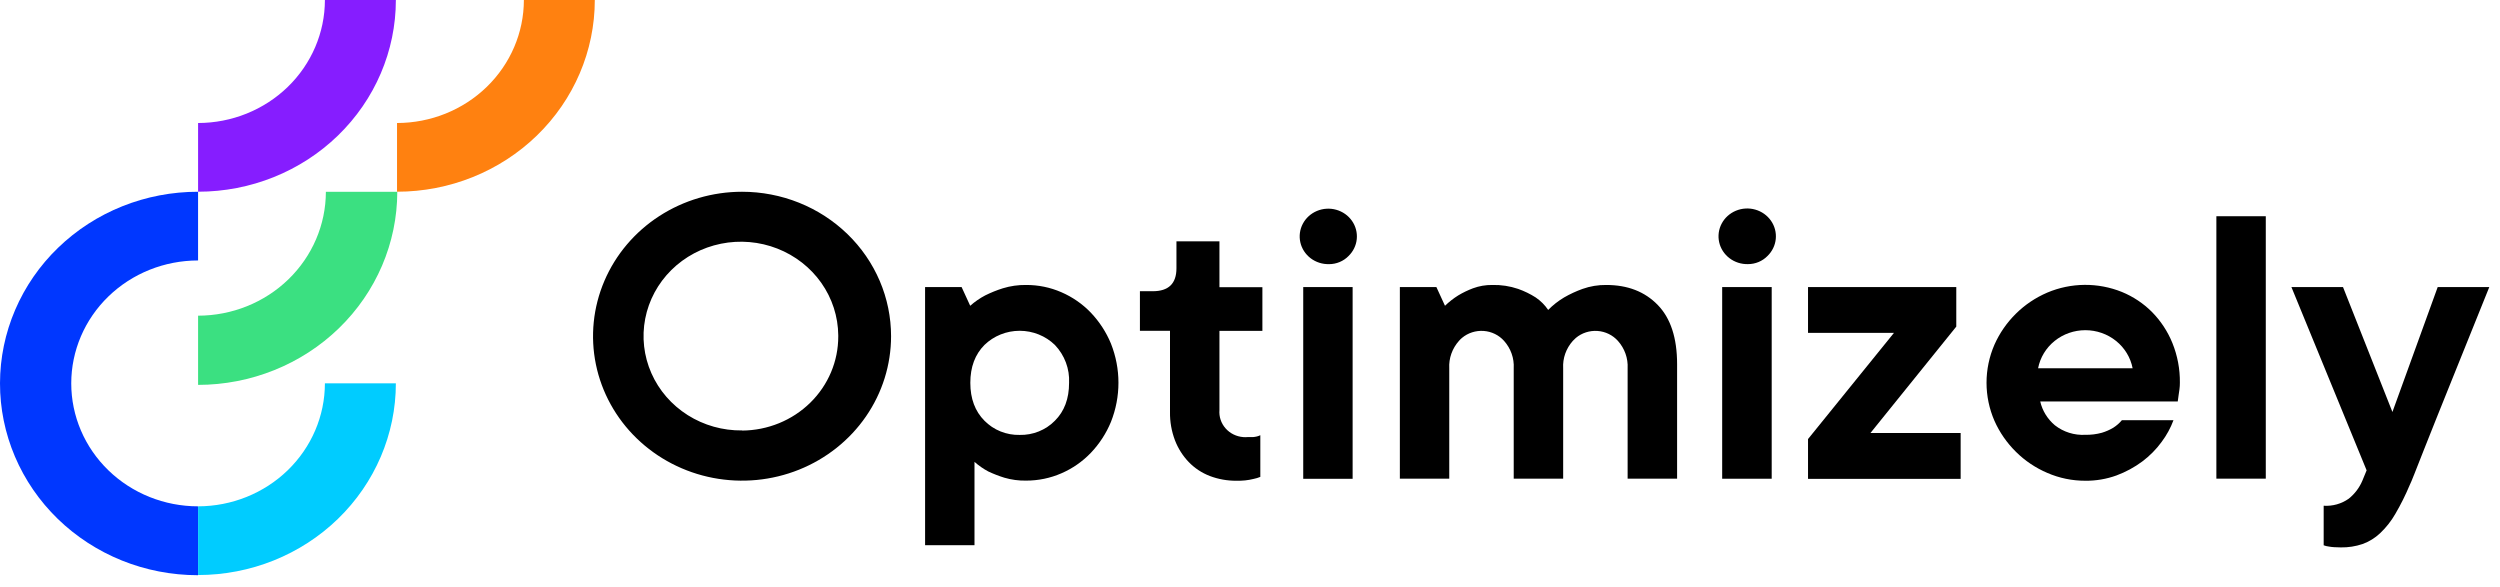
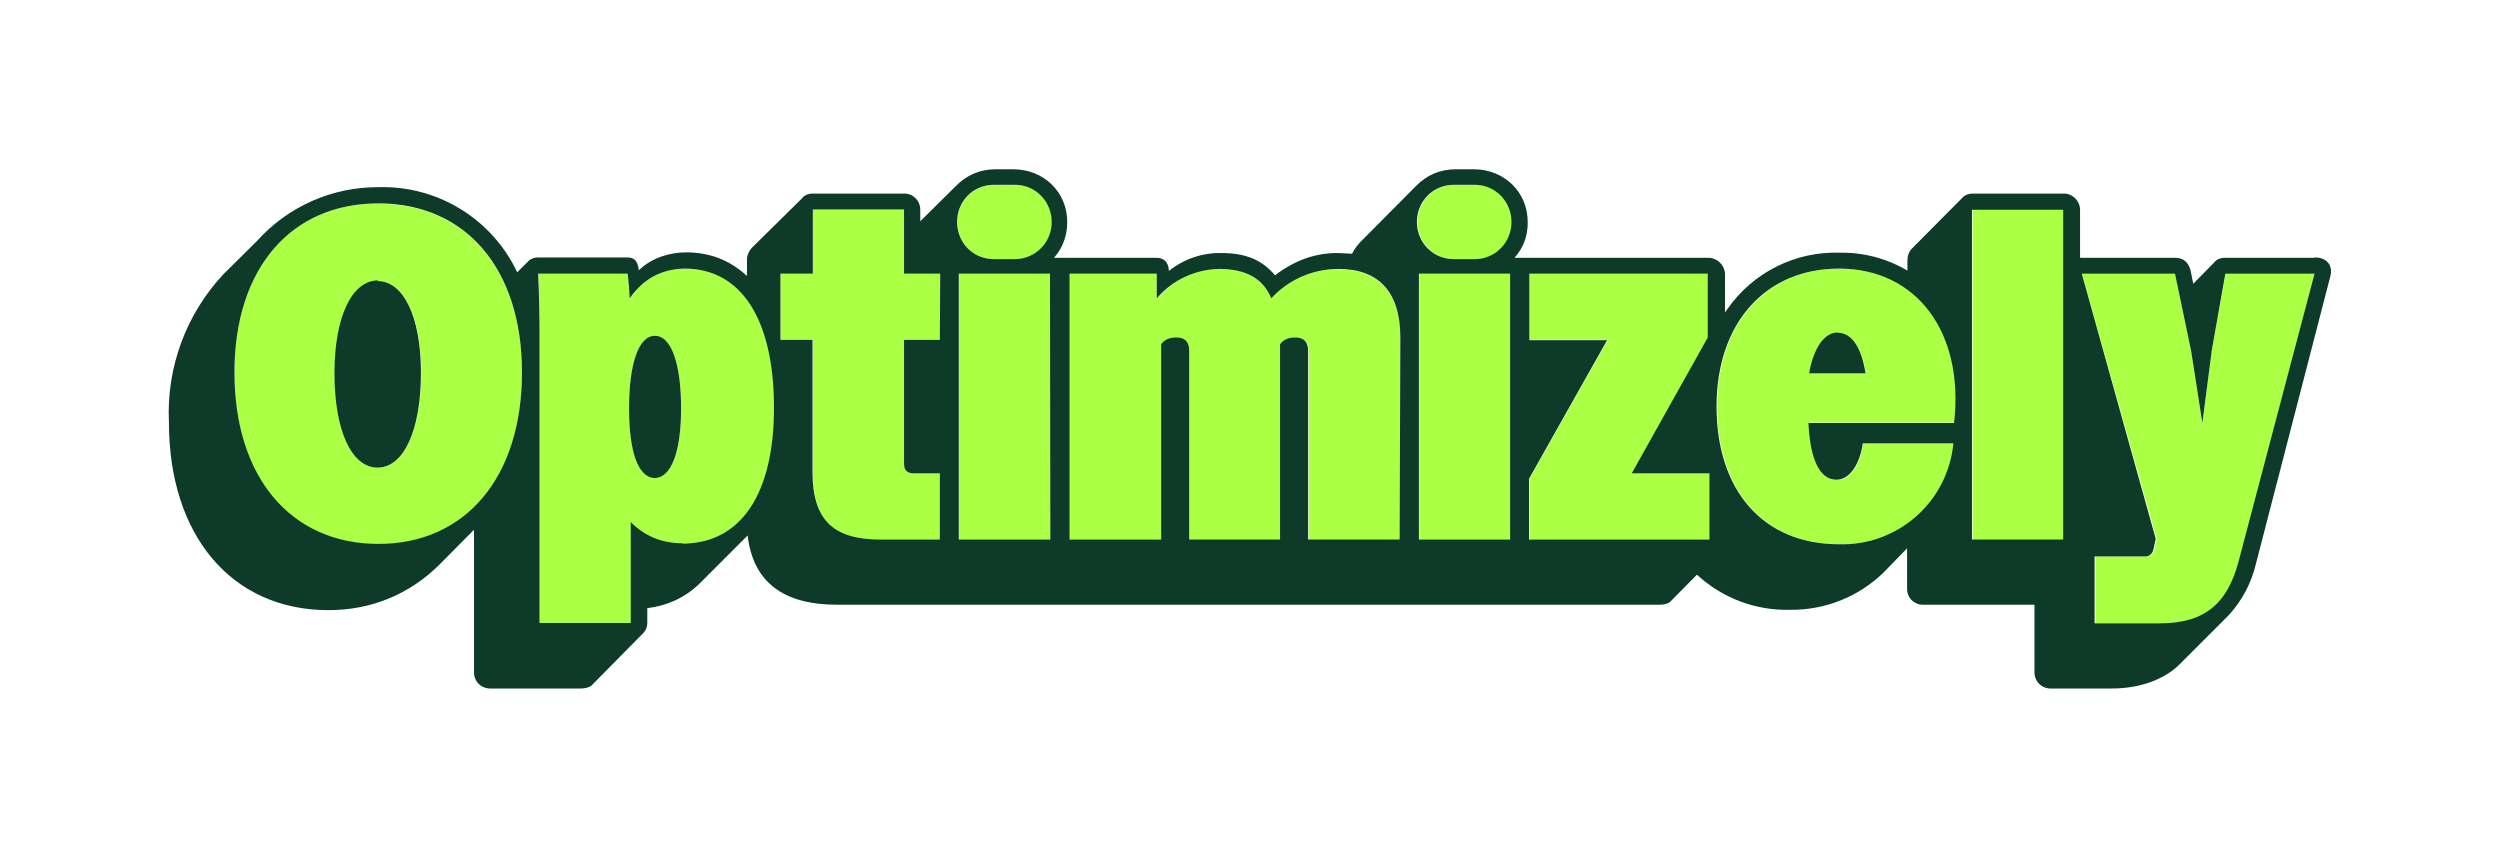
- <svg xmlns="http://www.w3.org/2000/svg" fill="none" height="38" viewBox="0 0 162 38" width="162">
-   <path d="m12.836 20.456v4.485c3.422-.004 6.703-1.323 9.123-3.669s3.781-5.526 3.785-8.843h-4.627c-.003 2.128-.876 4.168-2.428 5.673-1.552 1.505-3.657 2.351-5.853 2.354z" fill="#3be081" />
-   <path d="m12.835 32.81c-2.18 0-4.27-.839-5.811-2.333-1.541-1.494-2.407-3.52-2.407-5.633 0-2.113.866-4.139 2.407-5.633 1.541-1.494 3.631-2.333 5.811-2.333v-4.452c-1.683-.002-3.35.317-4.906.939-1.556.622-2.97 1.535-4.162 2.687s-2.138 2.52-2.784 4.027c-.646 1.506-.98 3.121-.983 4.753s.327 3.247.969 4.755c.642 1.508 1.584 2.879 2.772 4.034 1.188 1.155 2.6 2.072 4.154 2.699 1.554.626 3.22.95 4.903.953h.037z" fill="#0037ff" />
-   <path d="m12.836 32.81v4.452c3.399 0 6.659-1.309 9.062-3.639s3.754-5.49 3.754-8.784h-4.598c-.001 2.113-.868 4.139-2.408 5.633-1.541 1.494-3.63 2.335-5.81 2.338z" fill="#0cf" />
-   <path d="m12.836 7.971v4.452c3.399 0 6.659-1.309 9.062-3.639 2.404-2.33 3.754-5.49 3.754-8.784h-4.598c-.001 2.113-.868 4.139-2.408 5.633-1.541 1.494-3.63 2.335-5.81 2.338z" fill="#861dff" />
-   <path d="m25.727 7.971v4.452c3.399 0 6.659-1.309 9.062-3.639 2.404-2.33 3.754-5.49 3.754-8.784h-4.596c-.001 2.113-.868 4.14-2.409 5.634-1.541 1.494-3.631 2.335-5.811 2.337z" fill="#ff8110" />
-   <g fill="#000">
-     <path d="m59.945 18.602h2.367l.557 1.212c.296-.262.623-.489.976-.674.367-.182.748-.336 1.14-.459.486-.149.994-.222 1.504-.215.788-.004 1.567.156 2.286.469.721.312 1.369.761 1.907 1.321.559.587 1.002 1.269 1.308 2.011.647 1.632.647 3.439 0 5.071-.305.742-.748 1.424-1.308 2.011-.538.56-1.186 1.011-1.907 1.323-.718.313-1.496.473-2.283.472-.476.009-.951-.055-1.407-.188-.358-.111-.708-.246-1.046-.406-.322-.172-.621-.381-.892-.621v5.398h-3.201zm6.126 9.581c.425.01.849-.067 1.242-.225.393-.158.748-.394 1.042-.693.616-.612.922-1.431.921-2.457.022-.448-.048-.896-.206-1.318-.158-.422-.401-.809-.715-1.139-.299-.29-.655-.521-1.046-.678-.391-.157-.811-.238-1.234-.238s-.843.081-1.234.238c-.391.157-.747.388-1.046.678-.612.614-.918 1.432-.918 2.457s.306 1.843.918 2.457c.294.299.648.535 1.042.693.393.158.816.235 1.242.225z" />
-     <path d="m80.134 31.152c-.596.007-1.187-.098-1.742-.309-.518-.201-.984-.51-1.365-.905-.388-.408-.69-.885-.889-1.405-.223-.588-.332-1.21-.322-1.836v-5.263h-1.949v-2.563h.834c1.022 0 1.533-.495 1.533-1.486v-1.747h2.786v2.971h2.783v2.832h-2.783v5.129c-.018.213.008.428.076.632s.177.392.32.555.318.297.515.394c.197.097.411.156.631.173.087.007.175.007.262 0 .12.006.241.006.361 0 .088-.007.176-.02.262-.041.077-.019.151-.047.222-.081v2.7c-.143.059-.292.103-.445.134-.356.088-.723.126-1.091.114z" />
-     <path d="m86.12 17.116c-.431.011-.852-.125-1.191-.382-.339-.258-.575-.622-.667-1.03-.092-.408-.035-.835.162-1.206.197-.372.521-.665.917-.83.396-.165.839-.191 1.252-.074.414.117.772.37 1.014.716s.352.762.312 1.178c-.04.416-.229.805-.533 1.101-.163.167-.359.3-.577.391-.218.091-.452.137-.689.137zm-1.671 1.486h3.201v12.423h-3.201z" />
-     <path d="m90.711 18.602h2.367l.557 1.212c.263-.254.552-.48.863-.674.302-.181.621-.334.952-.459.4-.148.825-.221 1.253-.215.568-.014 1.135.072 1.671.254.401.141.784.328 1.14.555.32.218.594.492.808.809.306-.312.652-.584 1.031-.809.381-.22.782-.406 1.198-.555.49-.174 1.008-.26 1.53-.254 1.394 0 2.505.433 3.342 1.296s1.253 2.142 1.253 3.833v7.423h-3.206v-7.152c.035-.648-.19-1.284-.628-1.775-.166-.186-.368-.339-.595-.45-.226-.111-.473-.177-.727-.195-.253-.018-.507.013-.748.09s-.464.2-.656.361c-.07.06-.136.125-.198.193-.438.49-.663 1.127-.625 1.775v7.152h-3.204v-7.152c.037-.648-.187-1.284-.625-1.775-.166-.186-.368-.339-.595-.45s-.474-.177-.728-.195c-.253-.018-.508.013-.749.09s-.464.2-.656.361c-.07.06-.136.124-.196.193-.438.491-.663 1.127-.628 1.775v7.152h-3.201z" />
-     <path d="m113.268 17.115c-.432.011-.855-.124-1.195-.383-.341-.258-.578-.624-.67-1.033-.093-.409-.036-.837.162-1.21.197-.373.523-.667.92-.833s.841-.192 1.256-.074.775.372 1.017.719c.243.347.353.765.312 1.182s-.23.808-.536 1.104c-.163.167-.359.3-.577.391-.217.091-.452.137-.689.137zm-1.671 1.486h3.209v12.423h-3.209z" />
-     <path d="m117.16 28.451 5.569-6.881h-5.569v-2.969h9.607v2.563l-5.563 6.896h5.846v2.969h-9.89z" />
-     <path d="m135.131 31.152c-.849.003-1.689-.17-2.464-.507-.761-.325-1.451-.788-2.032-1.364-.589-.581-1.062-1.263-1.394-2.01-.34-.782-.514-1.621-.514-2.469s.174-1.688.514-2.469c.332-.748.805-1.43 1.394-2.01.582-.576 1.271-1.038 2.032-1.364.761-.322 1.581-.492 2.411-.499.83-.007 1.653.149 2.42.458.732.301 1.395.742 1.948 1.296.572.581 1.021 1.264 1.324 2.01.332.821.497 1.697.486 2.578.001.14-.008.28-.026.418-.021.134-.039.266-.057.393-.019.127-.037.279-.055.403h-8.911c.138.598.47 1.137.946 1.539.557.439 1.262.66 1.978.621.362.007.724-.038 1.072-.134.259-.078.507-.187.738-.325.21-.134.398-.298.557-.487h3.343c-.186.501-.444.974-.767 1.405-.35.48-.773.908-1.253 1.268-.509.378-1.072.682-1.671.905-.645.234-1.33.351-2.019.345zm3.063-7.287c-.133-.693-.512-1.32-1.072-1.771-.559-.451-1.264-.698-1.991-.698-.728 0-1.432.247-1.992.698-.559.451-.938 1.077-1.071 1.771z" />
-     <path d="m143.621 14.012h3.202v17.005h-3.202z" />
-     <path d="m151.686 35.472c-.147 0-.291-.005-.432-.015-.117-.006-.233-.02-.348-.041-.113-.013-.225-.041-.332-.081v-2.563c.581.037 1.157-.125 1.627-.459.387-.311.688-.71.879-1.161l.277-.674-4.873-11.876h3.343l3.202 8.095 2.934-8.095h3.343c-.91 2.267-1.737 4.318-2.48 6.153-.316.791-.627 1.567-.933 2.32-.306.753-.578 1.445-.822 2.066-.243.621-.444 1.138-.612 1.552-.167.413-.261.657-.306.73-.269.643-.58 1.269-.934 1.874-.264.463-.597.885-.988 1.255-.326.308-.714.548-1.141.702-.451.152-.926.226-1.404.218z" />
-     <path d="m48.086 12.426c-1.91 0-3.777.549-5.365 1.577s-2.826 2.49-3.557 4.201-.922 3.592-.55 5.408c.373 1.816 1.292 3.484 2.643 4.793s3.071 2.201 4.944 2.562c1.873.361 3.815.176 5.579-.533s3.273-1.908 4.334-3.448c1.061-1.539 1.627-3.349 1.627-5.2 0-1.229-.249-2.447-.734-3.582-.485-1.136-1.196-2.168-2.093-3.037-.897-.869-1.961-1.559-3.133-2.029-1.172-.47-2.428-.712-3.696-.712zm0 15.466c-1.249.015-2.473-.33-3.52-.991-1.046-.661-1.867-1.607-2.357-2.72-.491-1.113-.63-2.342-.399-3.531.23-1.19.82-2.286 1.693-3.151.874-.865 1.992-1.458 3.215-1.706 1.222-.248 2.493-.139 3.651.314 1.158.453 2.152 1.228 2.855 2.228.703 1 1.084 2.18 1.095 3.39v.071c.005 1.61-.647 3.156-1.815 4.301s-2.757 1.793-4.417 1.804z" />
-   </g>
+ <svg xmlns="http://www.w3.org/2000/svg" id="Optimizely_Primary_Logo_Medium" width="740" height="254" data-name="Optimizely Primary Logo Medium" viewBox="0 0 740 254">
+   <defs>
+     <style>.cls-2{fill:#0d3a29}</style>
+   </defs>
+   <path d="M267.7 62h-27.1v19H231v19.6h9.6v39c0 14.3 6 20.1 20.1 20.1h17.6v-19.6h-7.6q-3 .1-3-2.8v-36.7h10.6V81h-10.6zM396 79.6a27 27 0 0 0-19.7 8.7c-2.7-6.2-8-8.7-15.6-8.7q-10 0-18.3 8.7V81h-25.8v78.7h27.1V102q1.4-2 4.4-2 4-.2 3.9 4v55.8h27.1V102q1.4-2 4.4-2 4-.2 3.9 4v55.8h27.1V100c0-13.5-6.5-20.3-18.4-20.3m-95.6-25h-6.2c-6.3 0-10.9 5-10.9 11s4.6 11 10.9 11h6.2c6.2 0 10.9-5 10.9-11s-4.7-11-11-11M283.9 81H311v78.7h-27.1zm-81.2-1.5c-6.8 0-12.3 3.2-16.2 8.8q-.2-4-.6-7.3h-26.5q.3 9 .3 18.2v85.3h27.1v-30q6 6.3 15.3 6.4c17.3 0 27.1-14.7 27.1-40.2 0-26-9.5-41.2-26.5-41.2m-8.9 62c-4.9-.1-7.6-7.8-7.6-20.6 0-13 2.7-21.5 7.6-21.5 5-.1 7.8 8.4 7.8 21.5 0 12.7-2.8 20.5-7.8 20.6M112 60.2c-25.9 0-42.6 19.4-42.6 50 0 31.2 16.7 50.9 42.6 50.9 25.8 0 42.5-19.7 42.5-50.8 0-30.7-16.7-50-42.5-50m-.1 78c-7.7 0-12.8-10.7-12.8-28 0-16.6 5.1-27.1 12.8-27.1 7.6 0 12.8 10.5 12.8 27.2 0 17.2-5.2 28-12.8 28M420.1 81h27.1v78.7h-27.1zm234.6 22.6-2.8 21.6-3.3-21.3-4.8-23h-27.6l22.2 78.6-.7 3.1q-.6 2.1-2.5 2.1h-14.9v19.8h19.3c13.4 0 20.1-5.9 23.4-18.6l22.1-85h-26.3zm-70.8-41.5H611v97.7h-27.1zm-39.3 17.4c-21.8 0-36.3 16.1-36.3 40.8 0 25.1 14 40.8 36.2 40.8a33 33 0 0 0 34-30h-27c-.9 6.9-4 11-7.7 11-5 0-7.8-6.2-8.3-17h43.2c3-26.5-11.1-45.6-34-45.6m-9.1 31c1.3-7.5 4.5-12 8.5-12s7 4.3 8.2 12zm-29.9-10.6V81h-52.9v19.6h23.1l-23.1 41v18.1h53.4v-19.6h-23.1zm-69-45.2h-6.2c-6.2 0-10.9 5-10.9 11s4.7 11 10.9 11h6.2c6.2 0 10.9-5 10.9-11s-4.7-11-10.9-11" style="fill:#abff44" />
+   <path d="M685.1 76.3h-26.3q-2.4 0-3.4 1.4l-6.2 6.3-.8-4q-1-3.7-4.6-3.7h-28.1V62.1c0-2.7-2.3-4.8-4.7-4.8h-27q-2.2 0-3.4 1.5L566 73.5q-1.3 1.3-1.4 3.3v3.3a38 38 0 0 0-19.9-5.3 39 39 0 0 0-33.4 16.7l-.7 1V81a5 5 0 0 0-4.8-4.7h-57.5q4-4.5 3.9-10.6c0-8.9-7-15.6-16-15.6H431q-7.1 0-12 5.1l-15.8 15.9a15 15 0 0 0-3 4l-4.1-.2q-10-.1-18.7 6.6c-4-4.8-9-6.6-15.9-6.6a24 24 0 0 0-15.5 5.3q-.2-4-4-3.9h-30q3.9-4.5 3.9-10.6c0-8.9-7-15.6-16-15.6h-5.1q-7.1 0-12 5.1l-10.4 10.3V62c0-2.5-2-4.7-4.7-4.7h-27.1q-2.2 0-3.3 1.5l-14.8 14.6c-.5.5-1.4 2-1.4 3.3v5q-7.5-7-18-7c-4.5 0-10 1.4-14 5.3-.4-3.1-1.5-3.8-3.6-3.8h-26.1q-2.1 0-3.3 1.4l-3 3a44 44 0 0 0-41-25.2 48 48 0 0 0-36.1 16l-9.8 9.7A60 60 0 0 0 50 125c0 33.5 18.6 55.6 47.2 55.6 12.9 0 24.2-4.8 33-13.6l10.1-10.2V199c0 2.7 2.1 4.8 4.8 4.8h27q2.4-.1 3.4-1.3l14.6-14.8q1.5-1.4 1.5-3.3V180q9.8-1.2 16.4-8.2l13.3-13.3q2.4 20.6 26.7 20.5h243.4q2.5-.1 3.4-1.3l7.5-7.6a39 39 0 0 0 27.6 10.4 39 39 0 0 0 27.6-11l7-7.2v12c0 2.7 2.1 4.7 4.7 4.7h33v20c0 2.7 2.1 4.8 4.8 4.8h18c8.5 0 15.7-2.7 20.2-7.2l14.5-14.5a34 34 0 0 0 8-15l22-85c1-3.3-.7-5.9-4.6-5.9m-573 84.8c-26 0-42.7-19.7-42.7-50.8 0-30.7 16.7-50 42.6-50 25.8 0 42.5 19.3 42.5 50 0 31.1-16.7 50.8-42.5 50.8m90-.2q-9.1 0-15.3-6.3v29.9h-27V99.2q0-9.1-.4-18.2h26.5q.4 3.3.6 7.3 6-8.6 16.2-8.8c17 0 26.5 15.3 26.5 41.2 0 25.5-9.8 40.2-27.1 40.2m76.2-60.3h-10.6v36.7q0 2.9 3 2.8h7.6v19.6h-17.6c-14 0-20.1-5.8-20.1-20.1v-39H231V81h9.6V62h27v19h10.7zm32.7 59.1h-27.1V81h27zm-10.5-83h-6.2c-6.3 0-10.9-5-10.9-11s4.6-11 10.9-11h6.2c6.2 0 10.9 5 10.9 11s-4.7 11-11 11m114 83h-27.1v-55.9q0-4-3.9-3.9-3 0-4.4 2v57.8H352v-55.9q0-4-3.9-3.9-3 0-4.4 2v57.8h-27.1V81h25.8v7.3a25 25 0 0 1 18.3-8.7c7.7 0 13 2.5 15.6 8.7a27 27 0 0 1 19.8-8.7c12 0 18.4 6.8 18.4 20.3zm32.7 0h-27V81h27zm-10.5-83h-6.2c-6.2 0-10.9-5-10.9-11s4.7-11 10.9-11h6.2c6.2 0 10.9 5 10.9 11s-4.7 11-10.9 11m69.5 83h-53.4v-18l23.1-41h-23V81h52.8v18.9L483 140.1h23zm72.5-34.5h-43.2c.5 10.7 3.3 16.8 8.3 16.8 3.6 0 6.8-4 7.8-10.8h26.8a33 33 0 0 1-33.9 29.9c-22.2 0-36.2-15.7-36.2-40.8 0-24.7 14.5-40.8 36.3-40.8 23 0 37.1 19 34 45.7m32.3 34.5h-27V62.1h27zm52 6.2c-3.3 12.7-10 18.6-23.4 18.6H620v-19.8h15q1.8 0 2.4-2l.7-3.2L616.2 81h27.6l4.8 23 3.3 21.2 2.8-21.6 4-22.6h26.4z" class="cls-2" />
+   <path d="M544 98.4c-4 0-7.2 4.6-8.5 12.1h16.7c-1.2-7.7-4.1-12-8.2-12m-350.2.9c-4.9 0-7.6 8.6-7.6 21.5s2.7 20.5 7.6 20.6c5-.1 7.8-8 7.8-20.6 0-13-2.8-21.6-7.8-21.5M111.9 83C104.2 83 99 93.7 99 110.4c0 17.2 5.1 28 12.8 28 7.6 0 12.8-10.8 12.8-28 0-16.7-5.2-27.2-12.8-27.2" class="cls-2" />
</svg>
